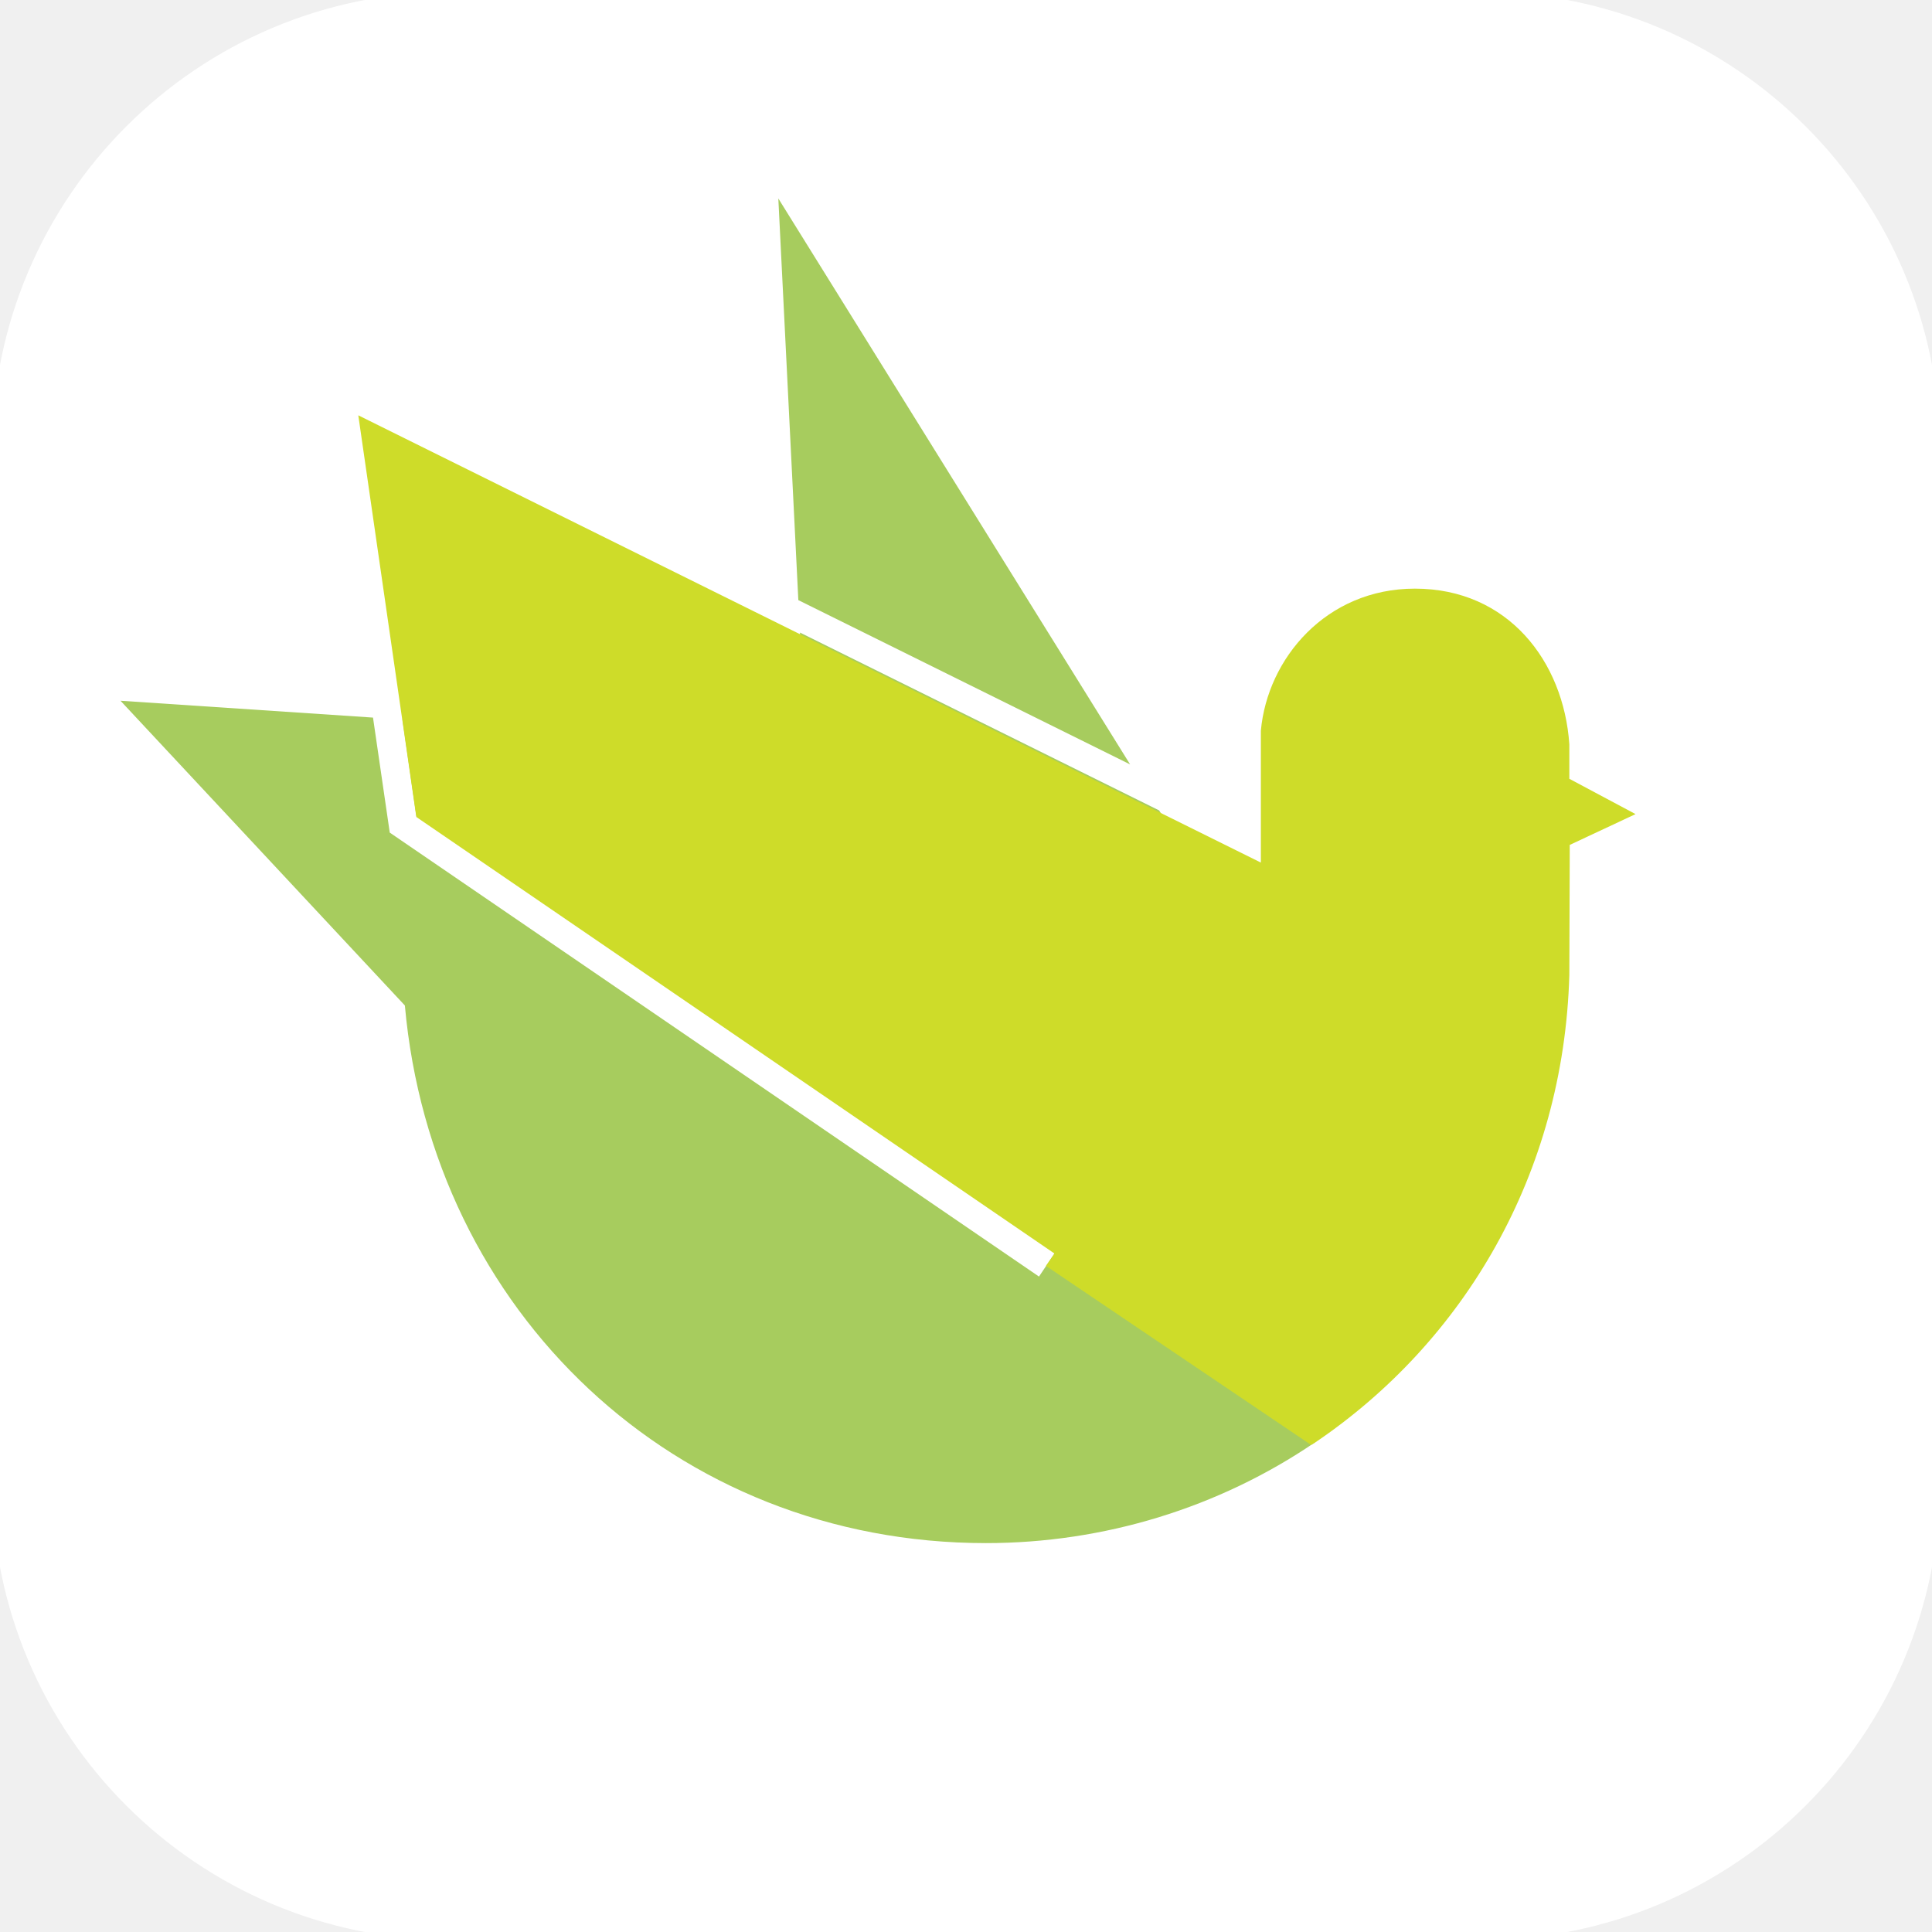
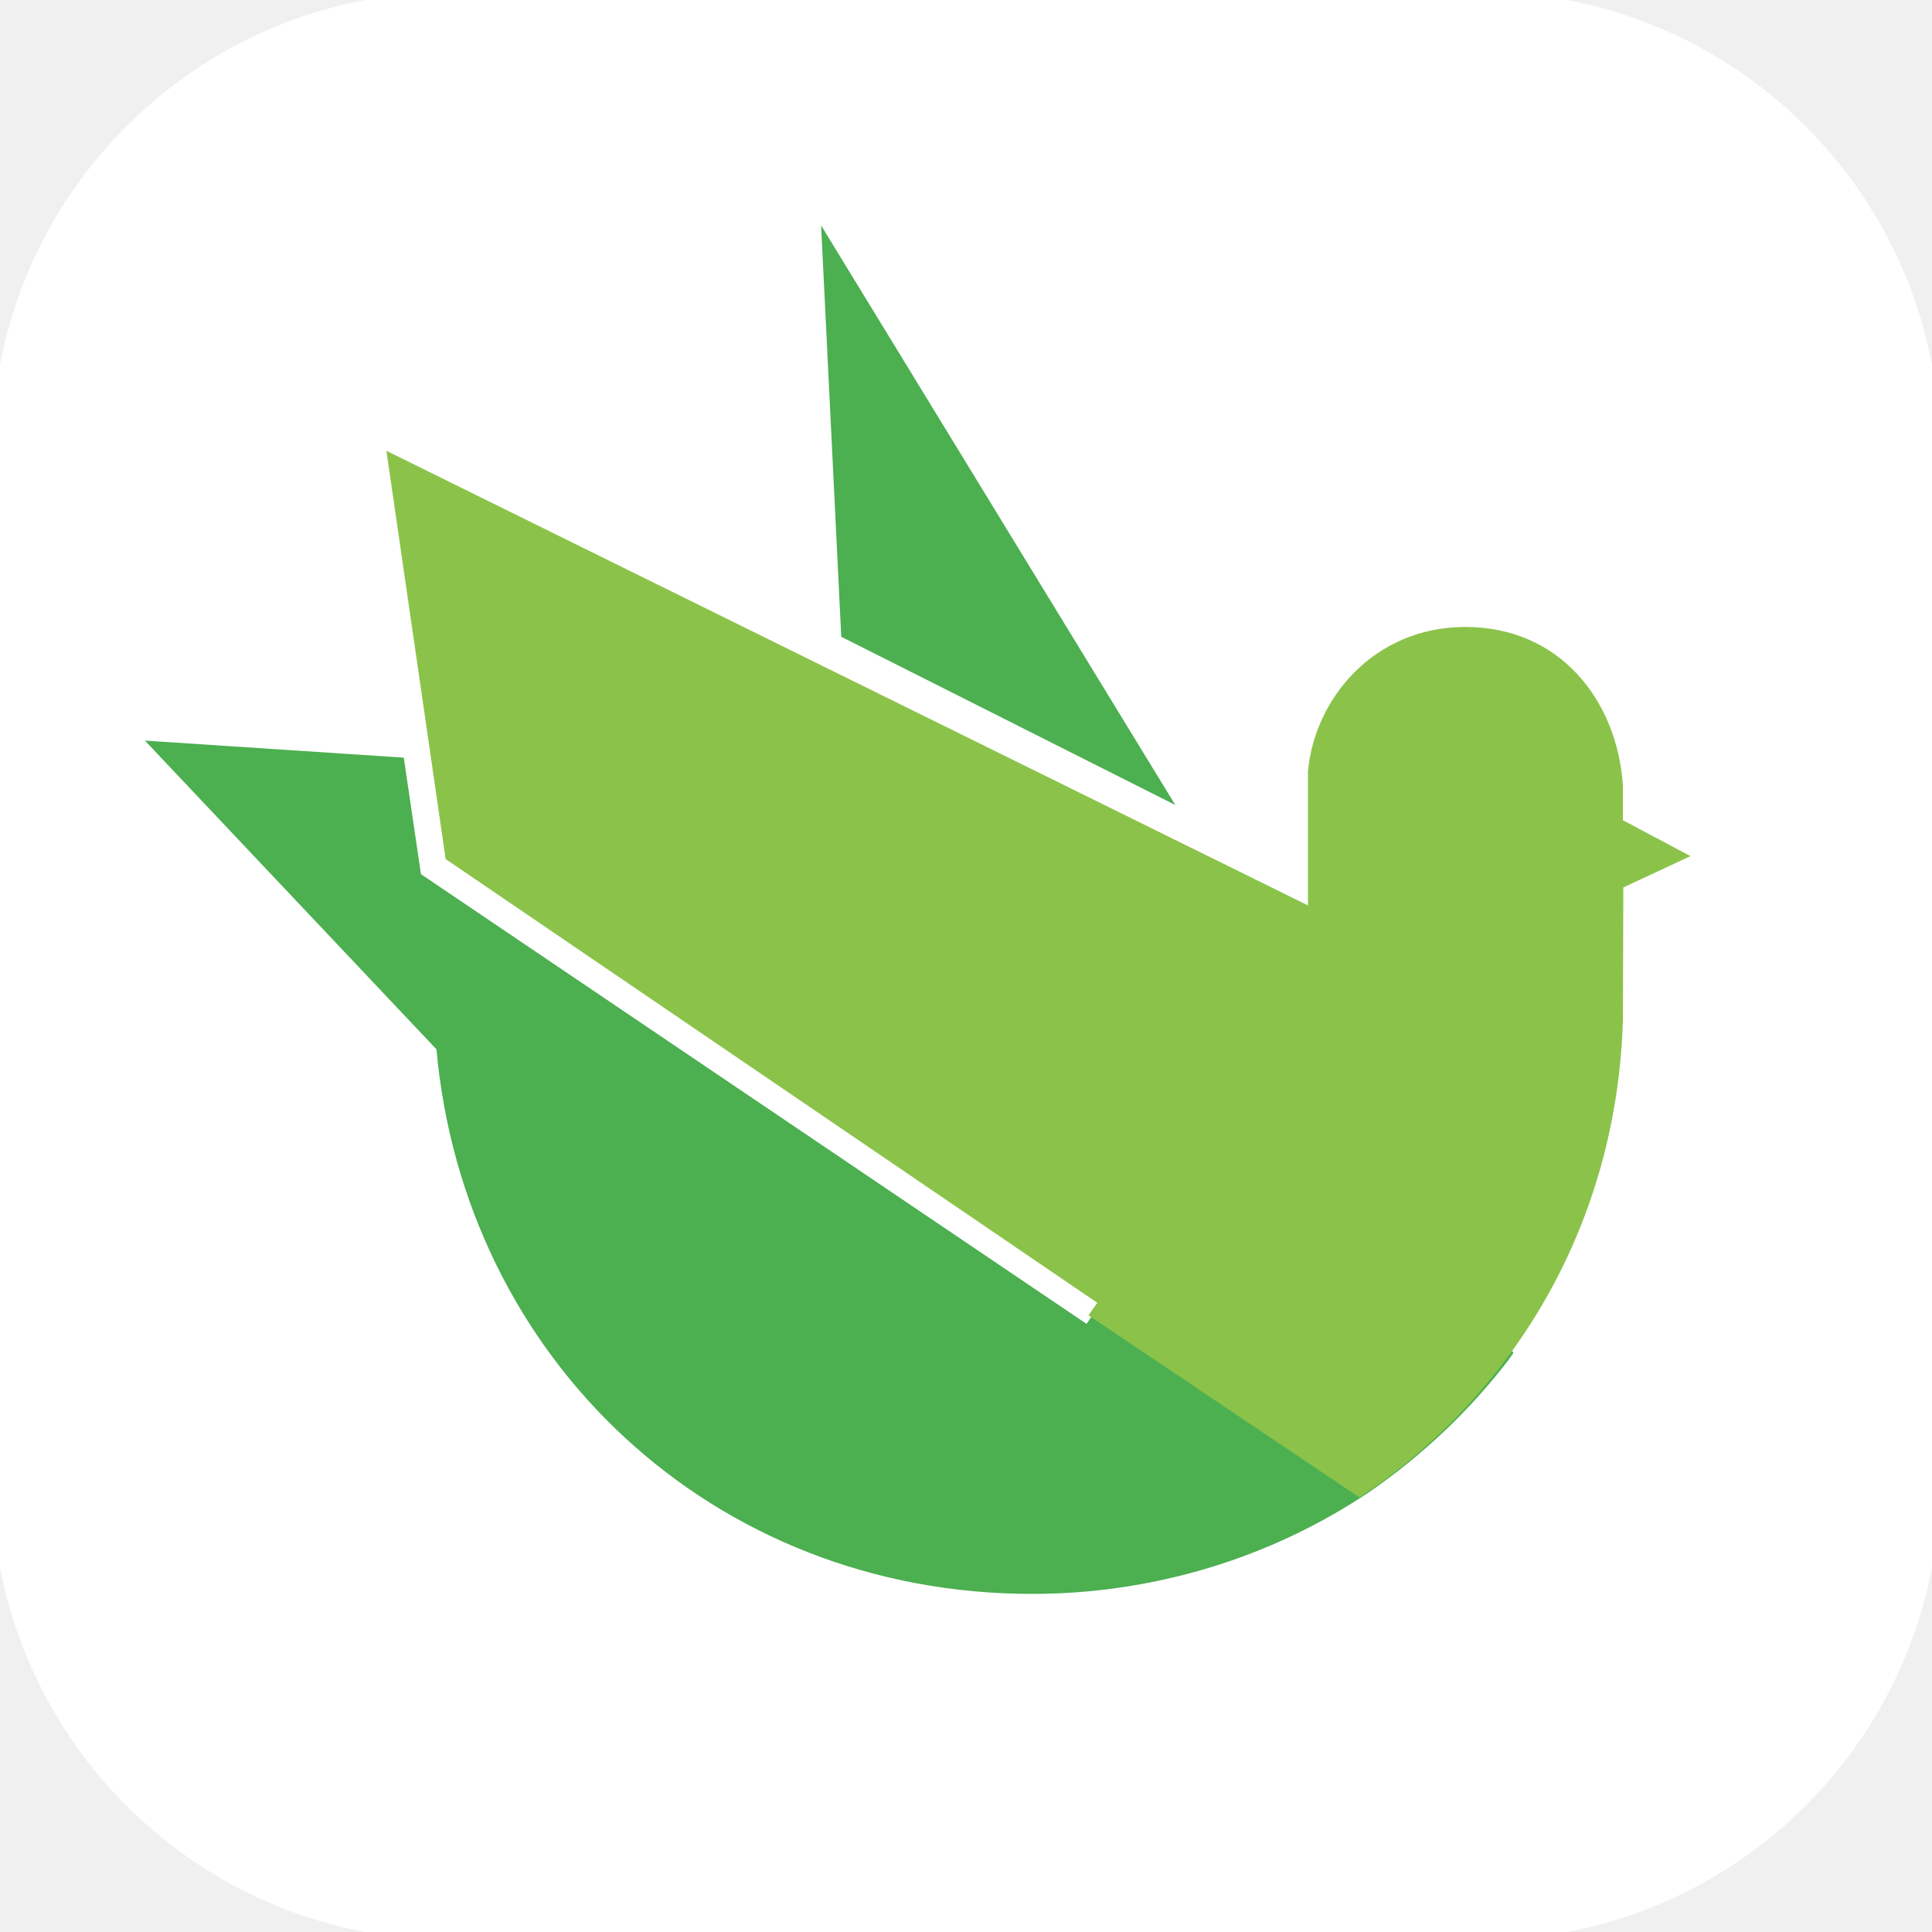
<svg xmlns="http://www.w3.org/2000/svg" width="120px" height="120px" viewBox="0 0 120 120" version="1.1">
  <defs />
-   <g id="Page-1" stroke="none" stroke-width="1" fill="none" fill-rule="evenodd">
+   <g id="-Launcher" stroke="none" stroke-width="1" fill="none" fill-rule="evenodd">
    <g id="paik_launcher">
-       <g id="Icon-Edge-2-+-paik">
-         <rect id="Icon-Edge-2" stroke="#FFFFFF" fill="#FFFFFF" x="0" y="0" width="120" height="120" rx="28" />
-         <g id="paik" transform="translate(7.28125, 12.25)">
-           <g id="Group">
-             <g id="Shape" fill="#A7CC5E">
-               <path d="M41.062,0.077 L42.305,25.025 L62.912,35.229 L41.062,0.077 Z" />
-               <path d="M82.808,69.259 C82.91,69.106 83.012,68.978 83.113,68.825 L69.282,45.433 L64.714,38.086 L42.407,27.04 L42.762,34.106 L17.714,32.423 L18.577,38.418 L58.243,65.56 L57.253,67.04 L16.927,39.464 L15.887,32.321 L0.203,31.275 L17.866,50.203 C19.566,69.208 34.616,83.595 53.954,83.595 C61.288,83.595 68.419,81.402 74.383,77.345 L74.358,77.294 C77.631,75.075 80.474,72.346 82.808,69.259 L82.808,69.259 Z" />
-             </g>
-             <path d="M90.193,36.122 L90.193,33.979 C89.838,28.826 86.387,24.311 80.601,24.311 C75.094,24.311 71.439,28.647 71.033,33.137 L71.033,41.326 L14.973,13.546 L18.577,38.494 L58.217,65.611 L57.684,66.376 L74.155,77.499 L74.408,77.345 C83.671,71.07 89.838,60.662 90.193,48.315 L90.219,40.229 L94.305,38.316 L90.193,36.122 L90.193,36.122 Z" id="Shape" fill="#CEDC29" />
-           </g>
-         </g>
-       </g>
+       <rect id="Icon-Edge-2" stroke="#FFFFFF" fill="#FFFFFF" x="0" y="0" width="120" height="120" rx="28" />
+       <path d="M51,14 L52.252,39.55 L73,50 L51,14 Z" id="Shape" fill="#4CAF50" />
+       <path d="M94,84.038 L79.82,60.342 L75.137,53.996 L52.632,48.868 L26.952,47.163 L27.837,53.235 L68.503,80.73 L67.488,82.229 L26.146,54.295 L25.079,47.059 L9,46 L27.108,65.174 C28.852,84.426 44.28,99 64.106,99 C71.625,99 78.936,96.778 85.05,92.669 C88.38,90.369 91.294,87.604 93.688,84.477 C93.792,84.322 93.896,84.193 94,84.038 Z" id="Shape" fill="#4CAF50" />
+       <path d="M100.802,50.946 L100.802,48.768 C100.44,43.531 96.916,38.941 91.008,38.941 C85.385,38.941 81.654,43.349 81.239,47.912 L81.239,56.235 L24,28 L27.679,53.357 L68.154,80.918 L67.609,81.696 L84.426,93 L84.685,92.844 C94.143,86.466 100.44,75.888 100.802,63.339 L100.828,55.12 L105,53.176 L100.802,50.946 L100.802,50.946 Z" id="Shape" fill="#8BC34A" />
    </g>
  </g>
</svg>
